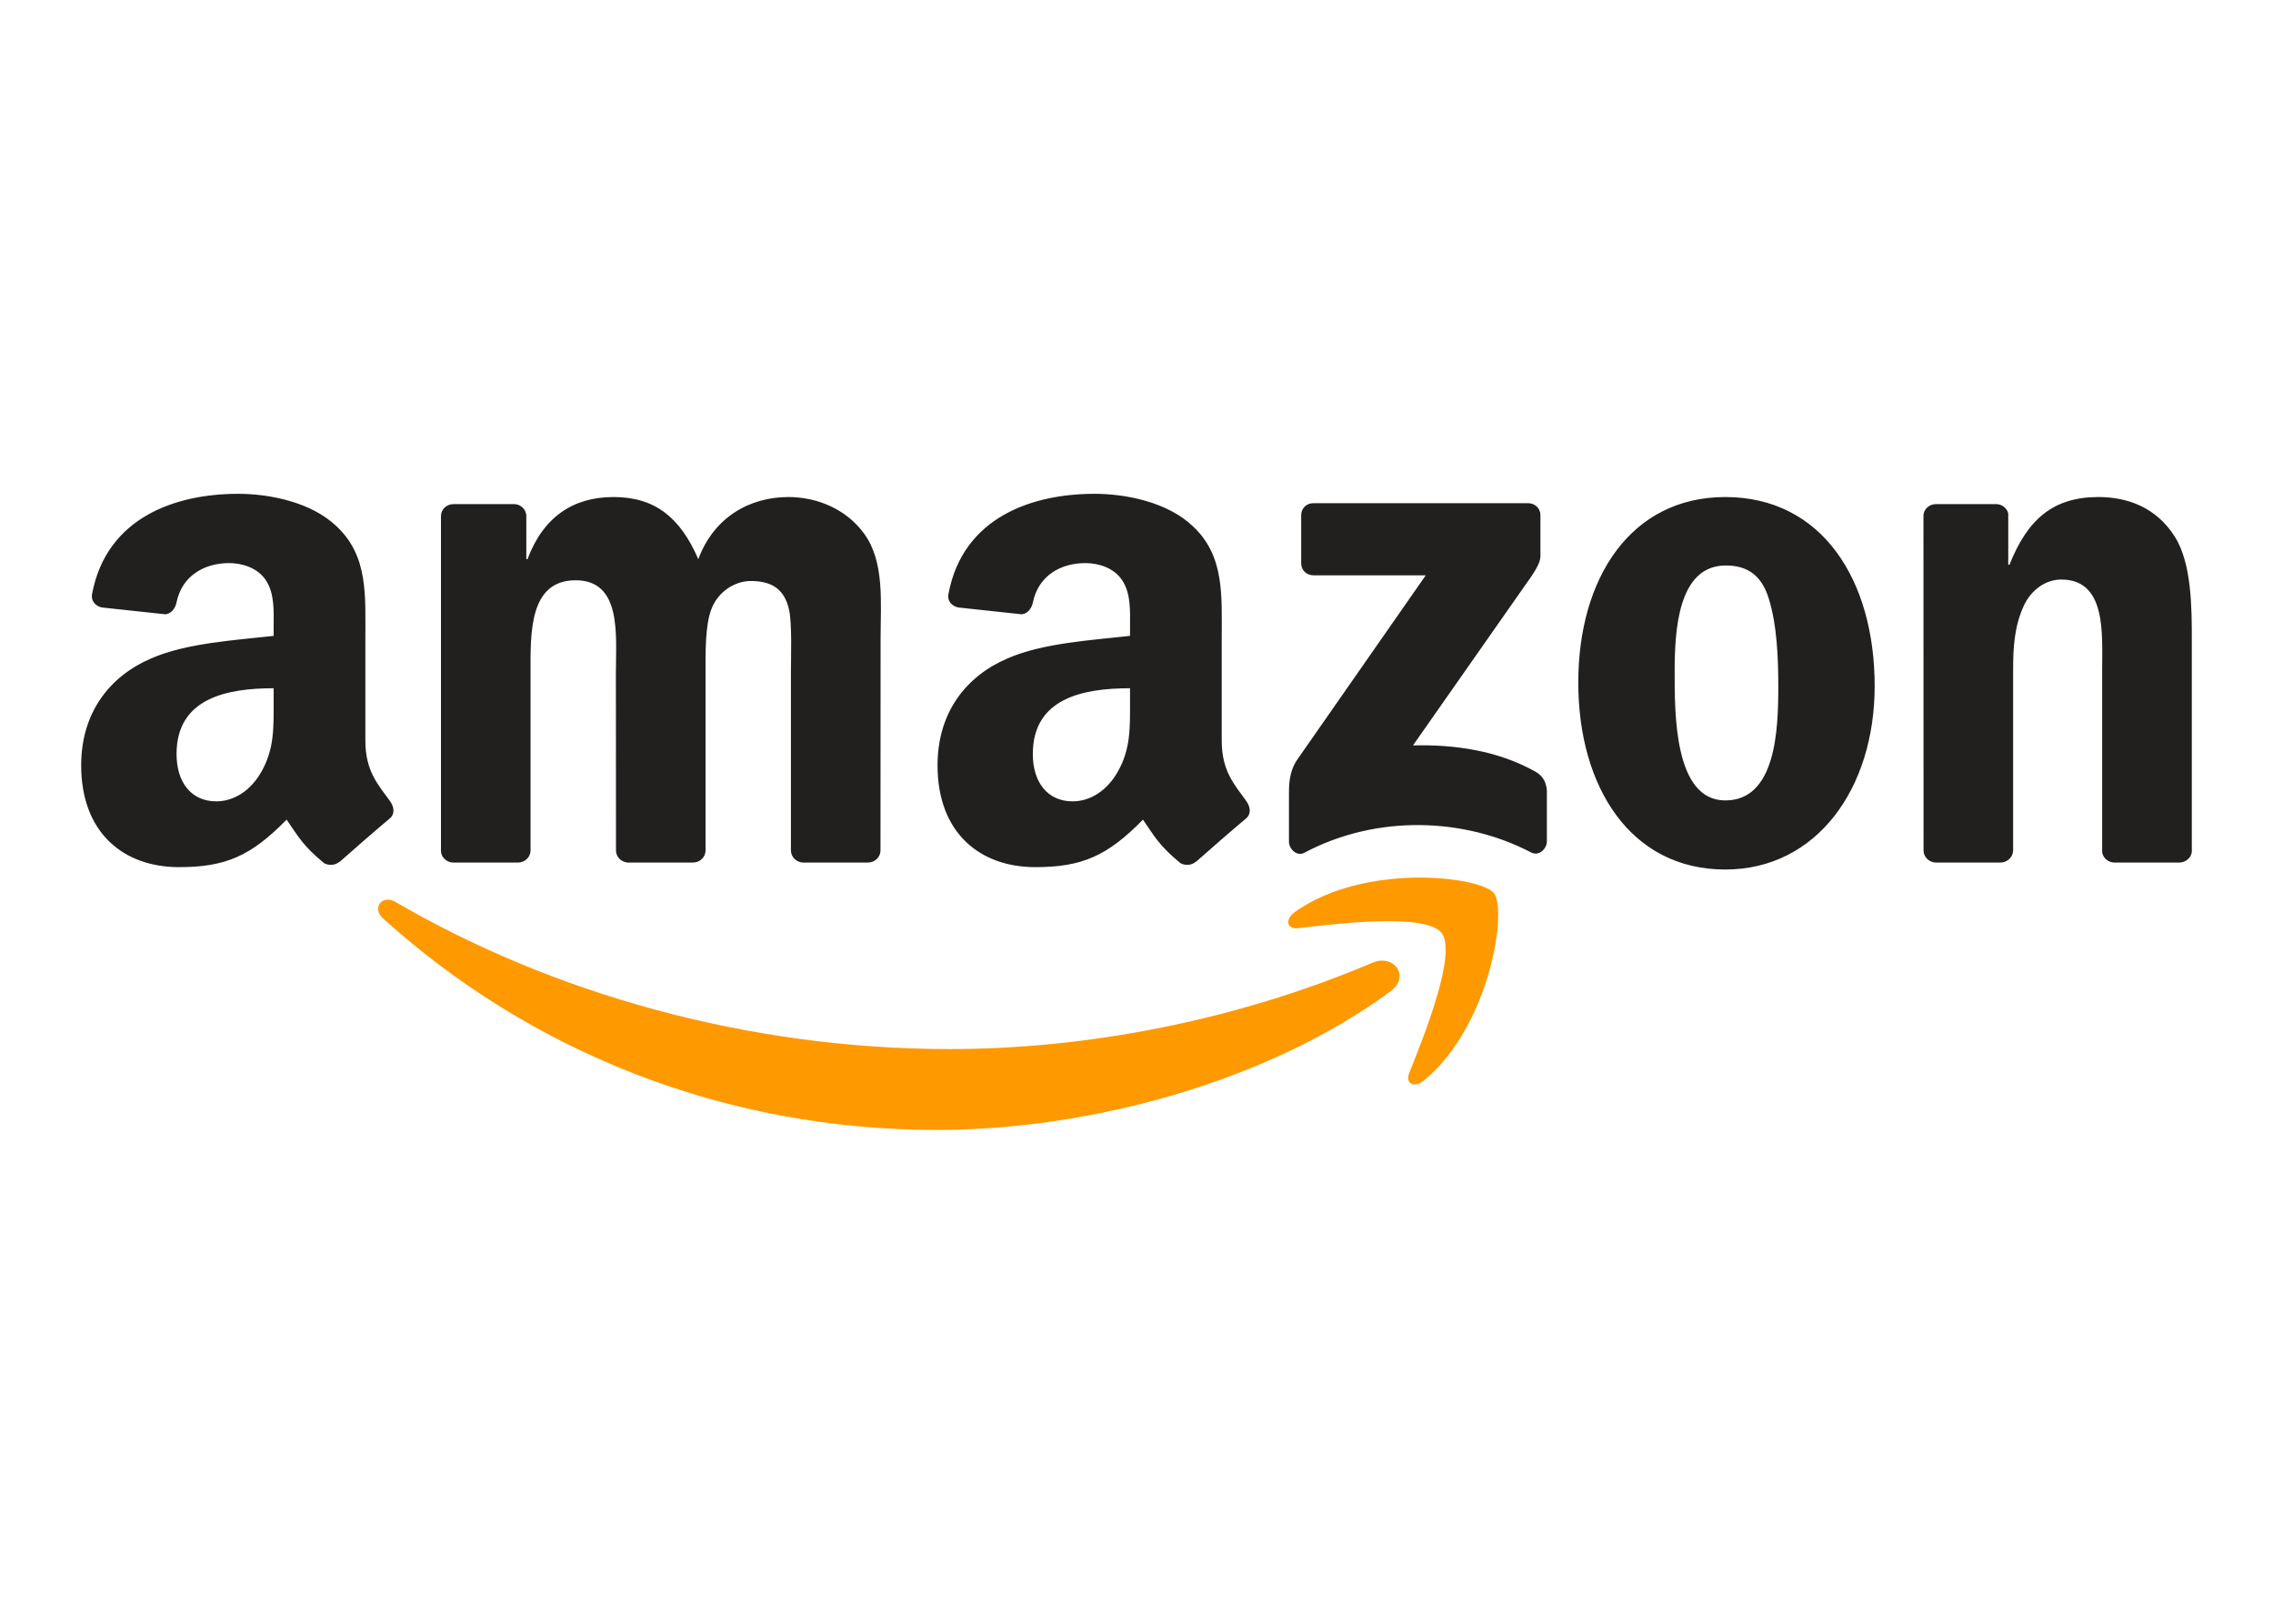
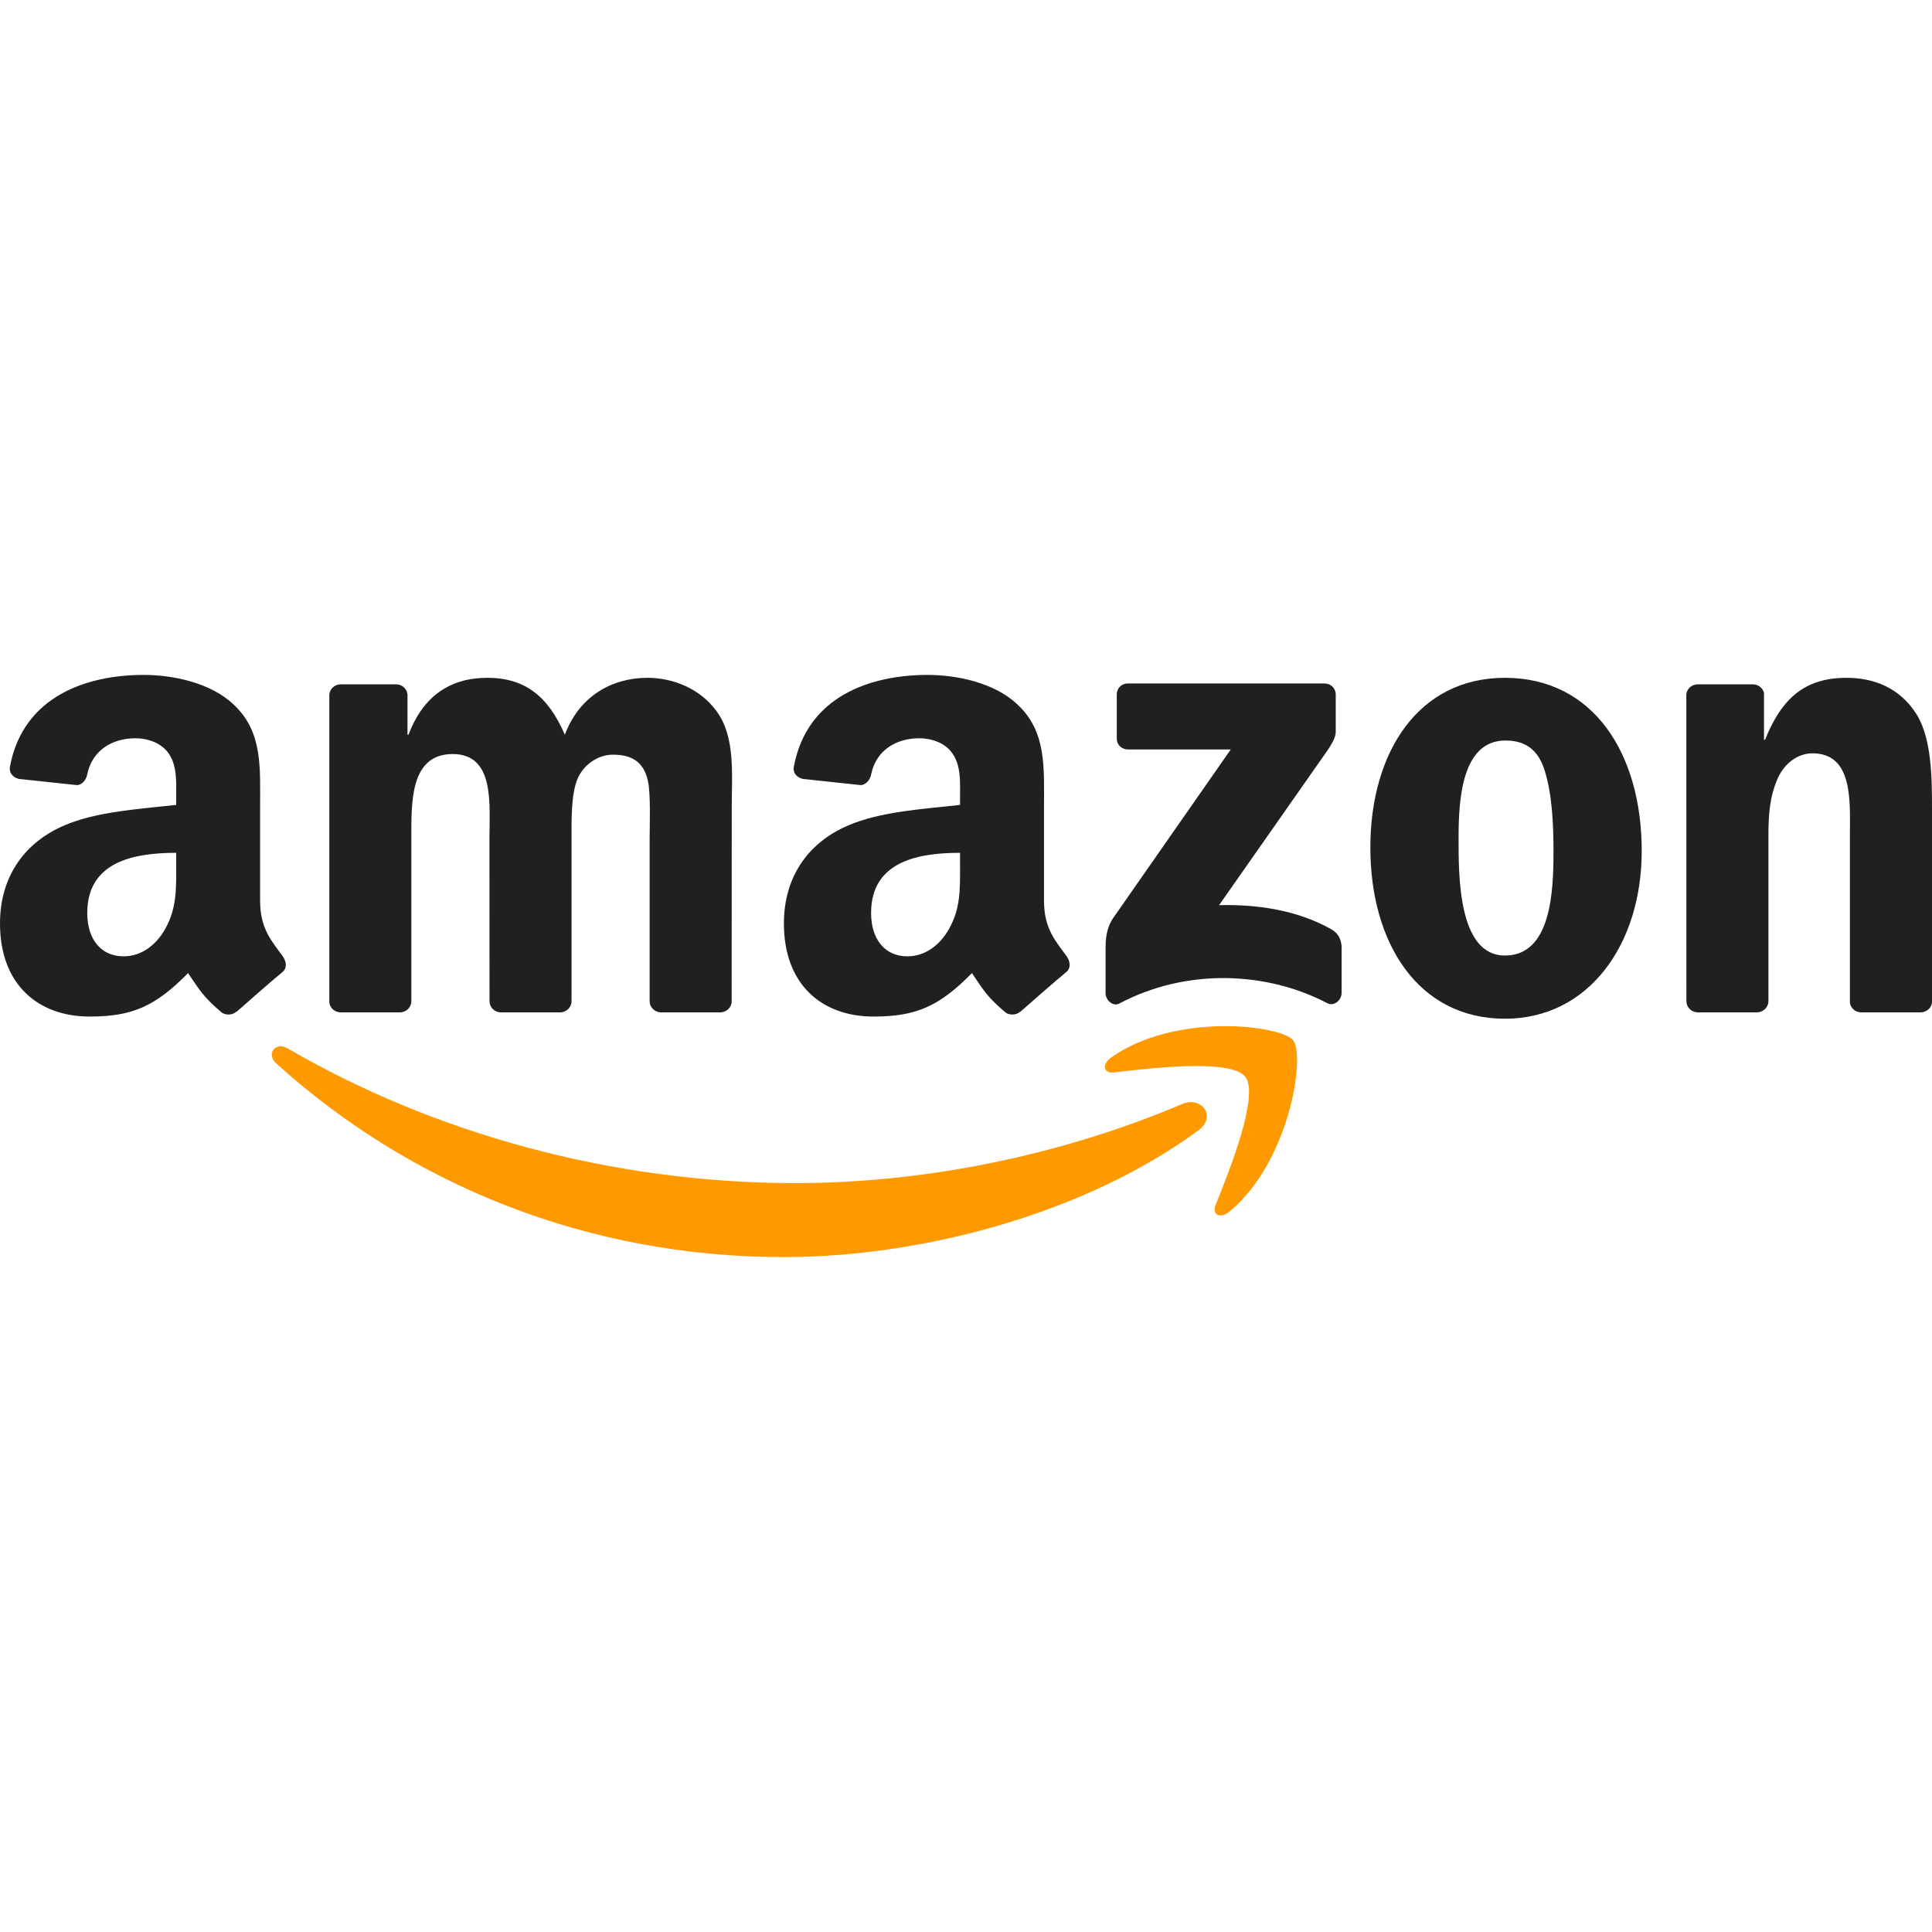
- <svg xmlns="http://www.w3.org/2000/svg" clip-rule="evenodd" fill-rule="evenodd" viewBox="0 0 560 400">
-   <path d="m342.597 244.195c-30.218 22.274-74.017 34.157-111.726 34.157-52.877 0-100.479-19.557-136.492-52.084-2.829-2.557-.294-6.044 3.101-4.051 38.865 22.612 86.92 36.216 136.559 36.216 33.477 0 70.305-6.927 104.168-21.3 5.115-2.172 9.393 3.35 4.39 7.062m12.563-14.373c-3.848-4.934-25.532-2.332-35.265-1.177-2.966.362-3.418-2.218-.747-4.075 17.271-12.155 45.61-8.646 48.914-4.571 3.306 4.096-.859 32.503-17.089 46.062-2.49 2.083-4.867.973-3.757-1.788 3.643-9.1 11.815-29.494 7.944-34.451" fill="#f90" />
-   <path d="m320.574 138.761v-11.816c0-1.788 1.358-2.988 2.988-2.988h52.898c1.698 0 3.056 1.222 3.056 2.988v10.117c-.022 1.699-1.449 3.917-3.984 7.424l-27.411 39.138c10.186-.25 20.937 1.266 30.173 6.474 2.083 1.177 2.647 2.896 2.807 4.594v12.608c0 1.72-1.902 3.735-3.894 2.693-16.275-8.533-37.892-9.461-55.886.091-1.834.996-3.758-.996-3.758-2.717v-11.974c0-1.924.022-5.206 1.946-8.126l31.758-45.541h-27.638c-1.697 0-3.055-1.2-3.055-2.965m-192.966 73.723h-16.094c-1.539-.114-2.761-1.269-2.874-2.74v-82.596c0-1.652 1.38-2.965 3.101-2.965h15.007c1.562.068 2.807 1.268 2.92 2.762v10.797h.294c3.916-10.436 11.272-15.301 21.187-15.301 10.072 0 16.366 4.865 20.892 15.301 3.893-10.436 12.743-15.301 22.228-15.301 6.745 0 14.125 2.783 18.629 9.031 5.093 6.948 4.052 17.044 4.052 25.894l-.024 52.13c0 1.652-1.38 2.988-3.101 2.988h-16.07c-1.607-.114-2.898-1.404-2.898-2.988v-43.777c0-3.486.317-12.177-.453-15.483-1.199-5.545-4.798-7.107-9.461-7.107-3.893 0-7.968 2.603-9.62 6.768s-1.494 11.136-1.494 15.822v43.777c0 1.652-1.38 2.988-3.101 2.988h-16.07c-1.63-.114-2.898-1.404-2.898-2.988l-.023-43.777c0-9.212 1.517-22.771-9.914-22.771-11.566 0-11.114 13.218-11.114 22.771v43.777c0 1.652-1.38 2.988-3.101 2.988m297.45-90.043c23.881 0 36.805 20.507 36.805 46.582 0 25.193-14.282 45.18-36.805 45.18-23.45 0-36.216-20.507-36.216-46.062 0-25.713 12.924-45.7 36.216-45.7m.135 16.862c-11.86 0-12.607 16.163-12.607 26.235 0 10.095-.159 31.643 12.472 31.643 12.472 0 13.061-17.383 13.061-27.977 0-6.971-.294-15.301-2.399-21.911-1.812-5.748-5.41-7.99-10.527-7.99m67.635 73.181h-16.026c-1.607-.114-2.898-1.404-2.898-2.988l-.022-82.62c.136-1.516 1.471-2.693 3.101-2.693h14.917c1.404.068 2.557 1.019 2.874 2.309v12.63h.294c4.506-11.294 10.821-16.681 21.935-16.681 7.22 0 14.26 2.602 18.787 9.732 4.21 6.61 4.21 17.724 4.21 25.714v51.993c-.181 1.449-1.516 2.604-3.101 2.604h-16.139c-1.471-.114-2.693-1.2-2.852-2.604v-44.863c0-9.031 1.041-22.25-10.072-22.25-3.917 0-7.516 2.626-9.304 6.609-2.263 5.048-2.557 10.073-2.557 15.641v44.479c-.024 1.652-1.427 2.988-3.147 2.988m-214.423-39.454c0 6.27.158 11.499-3.012 17.068-2.557 4.526-6.631 7.31-11.136 7.31-6.18 0-9.801-4.708-9.801-11.657 0-13.716 12.291-16.206 23.949-16.206zm16.228 39.227c-1.063.951-2.602 1.018-3.802.385-5.341-4.437-6.315-6.497-9.236-10.73-8.827 9.009-15.097 11.703-26.528 11.703-13.559 0-24.084-8.352-24.084-25.08 0-13.06 7.062-21.956 17.158-26.302 8.737-3.848 20.938-4.527 30.264-5.59v-2.083c0-3.825.294-8.353-1.971-11.657-1.946-2.965-5.703-4.189-9.031-4.189-6.134 0-11.589 3.148-12.924 9.667-.272 1.448-1.336 2.874-2.807 2.942l-15.595-1.676c-1.313-.294-2.785-1.357-2.4-3.371 3.577-18.924 20.688-24.628 35.99-24.628 7.832 0 18.063 2.082 24.242 8.013 7.832 7.311 7.085 17.067 7.085 27.682v25.081c0 7.538 3.123 10.842 6.066 14.917 1.019 1.448 1.246 3.191-.067 4.277-3.282 2.739-9.123 7.832-12.337 10.685zm-227.213-39.227c0 6.27.159 11.499-3.01 17.068-2.557 4.526-6.61 7.31-11.136 7.31-6.18 0-9.778-4.708-9.778-11.657 0-13.716 12.291-16.206 23.924-16.206zm16.23 39.227c-1.063.951-2.603 1.018-3.803.385-5.342-4.437-6.292-6.497-9.234-10.73-8.829 9.009-15.076 11.703-26.529 11.703-13.536 0-24.084-8.352-24.084-25.08 0-13.06 7.085-21.956 17.158-26.302 8.737-3.848 20.937-4.527 30.262-5.59v-2.083c0-3.825.295-8.353-1.946-11.657-1.969-2.965-5.726-4.189-9.031-4.189-6.134 0-11.612 3.148-12.947 9.667-.272 1.448-1.336 2.874-2.785 2.942l-15.619-1.676c-1.311-.294-2.76-1.357-2.399-3.371 3.6-18.924 20.689-24.628 35.99-24.628 7.832 0 18.063 2.082 24.243 8.013 7.832 7.311 7.085 17.067 7.085 27.682v25.081c0 7.538 3.123 10.842 6.066 14.917 1.041 1.448 1.268 3.191-.045 4.277-3.283 2.739-9.122 7.832-12.337 10.685z" fill="#221f1f" />
+ <svg xmlns="http://www.w3.org/2000/svg" stroke-miterlimit="10" style="fill-rule:nonzero;clip-rule:evenodd;stroke-linecap:round;stroke-linejoin:round;" version="1.1" viewBox="0 0 24 24" xml:space="preserve">
+   <defs />
+   <clipPath id="ArtboardFrame">
+     <rect height="24" width="24" x="0" y="0" />
+   </clipPath>
+   <g clip-path="url(#ArtboardFrame)" id="Untitled">
+     <g opacity="1">
+       <path d="M14.889 14.04C13.494 15.068 11.473 15.616 9.733 15.616C7.292 15.616 5.095 14.714 3.433 13.212C3.302 13.094 3.419 12.933 3.576 13.025C5.37 14.069 7.588 14.697 9.879 14.697C11.424 14.697 13.124 14.377 14.687 13.714C14.923 13.614 15.12 13.868 14.889 14.04M15.469 13.376C15.291 13.149 14.29 13.269 13.841 13.322C13.704 13.339 13.684 13.22 13.807 13.134C14.604 12.573 15.912 12.735 16.064 12.923C16.217 13.112 16.025 14.423 15.276 15.049C15.161 15.145 15.051 15.094 15.102 14.966C15.27 14.546 15.648 13.605 15.469 13.376" fill="#ff9900" fill-rule="evenodd" opacity="1" stroke="none" />
+       <path d="M13.873 9.174L13.873 8.628C13.873 8.546 13.935 8.49 14.011 8.49L16.452 8.49C16.53 8.49 16.593 8.547 16.593 8.628L16.593 9.095C16.592 9.174 16.526 9.276 16.409 9.438L15.144 11.244C15.614 11.233 16.11 11.303 16.537 11.543C16.633 11.597 16.659 11.677 16.666 11.755L16.666 12.337C16.666 12.416 16.578 12.509 16.486 12.461C15.735 12.067 14.738 12.025 13.907 12.465C13.822 12.511 13.734 12.419 13.734 12.34L13.734 11.787C13.734 11.699 13.735 11.547 13.823 11.412L15.289 9.31L14.014 9.31C13.935 9.31 13.873 9.255 13.873 9.174M4.967 12.576L4.224 12.576C4.153 12.571 4.096 12.518 4.091 12.45L4.091 8.638C4.091 8.561 4.155 8.501 4.234 8.501L4.927 8.501C4.999 8.504 5.056 8.559 5.062 8.628L5.062 9.127L5.075 9.127C5.256 8.645 5.595 8.42 6.053 8.42C6.518 8.42 6.808 8.645 7.017 9.127C7.197 8.645 7.605 8.42 8.043 8.42C8.354 8.42 8.695 8.549 8.903 8.837C9.138 9.158 9.09 9.624 9.09 10.032L9.089 12.438C9.089 12.514 9.025 12.576 8.946 12.576L8.204 12.576C8.13 12.571 8.07 12.511 8.07 12.438L8.07 10.418C8.07 10.257 8.085 9.856 8.049 9.703C7.994 9.447 7.828 9.375 7.613 9.375C7.433 9.375 7.245 9.495 7.169 9.688C7.093 9.88 7.1 10.201 7.1 10.418L7.1 12.438C7.1 12.514 7.036 12.576 6.957 12.576L6.215 12.576C6.14 12.571 6.081 12.511 6.081 12.438L6.08 10.418C6.08 9.993 6.15 9.367 5.623 9.367C5.089 9.367 5.11 9.977 5.11 10.418L5.11 12.438C5.11 12.514 5.046 12.576 4.967 12.576M18.695 8.42C19.797 8.42 20.394 9.367 20.394 10.57C20.394 11.733 19.735 12.655 18.695 12.655C17.613 12.655 17.023 11.709 17.023 10.53C17.023 9.343 17.62 8.42 18.695 8.42M18.701 9.199C18.154 9.199 18.119 9.945 18.119 10.409C18.119 10.875 18.112 11.87 18.695 11.87C19.271 11.87 19.298 11.068 19.298 10.579C19.298 10.257 19.284 9.872 19.187 9.567C19.103 9.302 18.937 9.199 18.701 9.199M21.823 12.576L21.083 12.576C21.009 12.571 20.949 12.511 20.949 12.438L20.948 8.625C20.955 8.555 21.016 8.501 21.091 8.501L21.78 8.501C21.845 8.504 21.898 8.548 21.913 8.607L21.913 9.19L21.926 9.19C22.134 8.669 22.426 8.42 22.939 8.42C23.272 8.42 23.597 8.54 23.806 8.87C24 9.175 24 9.688 24 10.056L24 12.456C23.992 12.523 23.93 12.576 23.857 12.576L23.112 12.576C23.044 12.571 22.988 12.521 22.98 12.456L22.98 10.385C22.98 9.969 23.028 9.358 22.515 9.358C22.335 9.358 22.169 9.48 22.086 9.664C21.982 9.896 21.968 10.128 21.968 10.385L21.968 12.438C21.967 12.514 21.902 12.576 21.823 12.576M11.926 10.755C11.926 11.045 11.934 11.286 11.787 11.543C11.669 11.752 11.481 11.88 11.273 11.88C10.988 11.88 10.821 11.663 10.821 11.342C10.821 10.709 11.388 10.594 11.926 10.594L11.926 10.755ZM12.675 12.566C12.626 12.61 12.555 12.613 12.5 12.584C12.253 12.379 12.208 12.284 12.074 12.088C11.666 12.504 11.377 12.628 10.849 12.628C10.223 12.628 9.738 12.243 9.738 11.471C9.738 10.868 10.064 10.457 10.53 10.257C10.933 10.079 11.496 10.048 11.926 9.999L11.926 9.903C11.926 9.726 11.94 9.517 11.835 9.365C11.746 9.228 11.572 9.171 11.419 9.171C11.136 9.171 10.884 9.317 10.822 9.618C10.81 9.684 10.76 9.75 10.693 9.753L9.973 9.676C9.912 9.662 9.844 9.613 9.862 9.52C10.027 8.647 10.817 8.384 11.523 8.384C11.885 8.384 12.357 8.48 12.642 8.754C13.003 9.091 12.969 9.541 12.969 10.031L12.969 11.189C12.969 11.537 13.113 11.689 13.249 11.877C13.296 11.944 13.306 12.025 13.246 12.075C13.094 12.201 12.825 12.436 12.676 12.568L12.675 12.566ZM2.189 10.755C2.189 11.045 2.196 11.286 2.05 11.543C1.932 11.752 1.745 11.88 1.536 11.88C1.25 11.88 1.084 11.663 1.084 11.342C1.084 10.709 1.652 10.594 2.189 10.594L2.189 10.755ZM2.938 12.566C2.889 12.61 2.818 12.613 2.762 12.584C2.516 12.379 2.472 12.284 2.336 12.088C1.928 12.504 1.64 12.628 1.112 12.628C0.487 12.628-2.84217e-14 12.243-2.84217e-14 11.471C-2.84217e-14 10.868 0.327 10.457 0.792 10.257C1.195 10.079 1.758 10.048 2.189 9.999L2.189 9.903C2.189 9.726 2.202 9.517 2.099 9.365C2.008 9.228 1.835 9.171 1.682 9.171C1.399 9.171 1.146 9.317 1.084 9.618C1.072 9.684 1.023 9.75 0.956 9.753L0.235 9.676C0.175 9.662 0.108 9.613 0.124 9.52C0.29 8.647 1.079 8.384 1.785 8.384C2.147 8.384 2.619 8.48 2.904 8.754C3.266 9.091 3.231 9.541 3.231 10.031L3.231 11.189C3.231 11.537 3.375 11.689 3.511 11.877C3.559 11.944 3.57 12.025 3.509 12.075C3.358 12.201 3.088 12.436 2.94 12.568L2.938 12.566Z" fill="#221f1f" fill-rule="evenodd" opacity="1" stroke="none" />
+     </g>
+   </g>
</svg>
